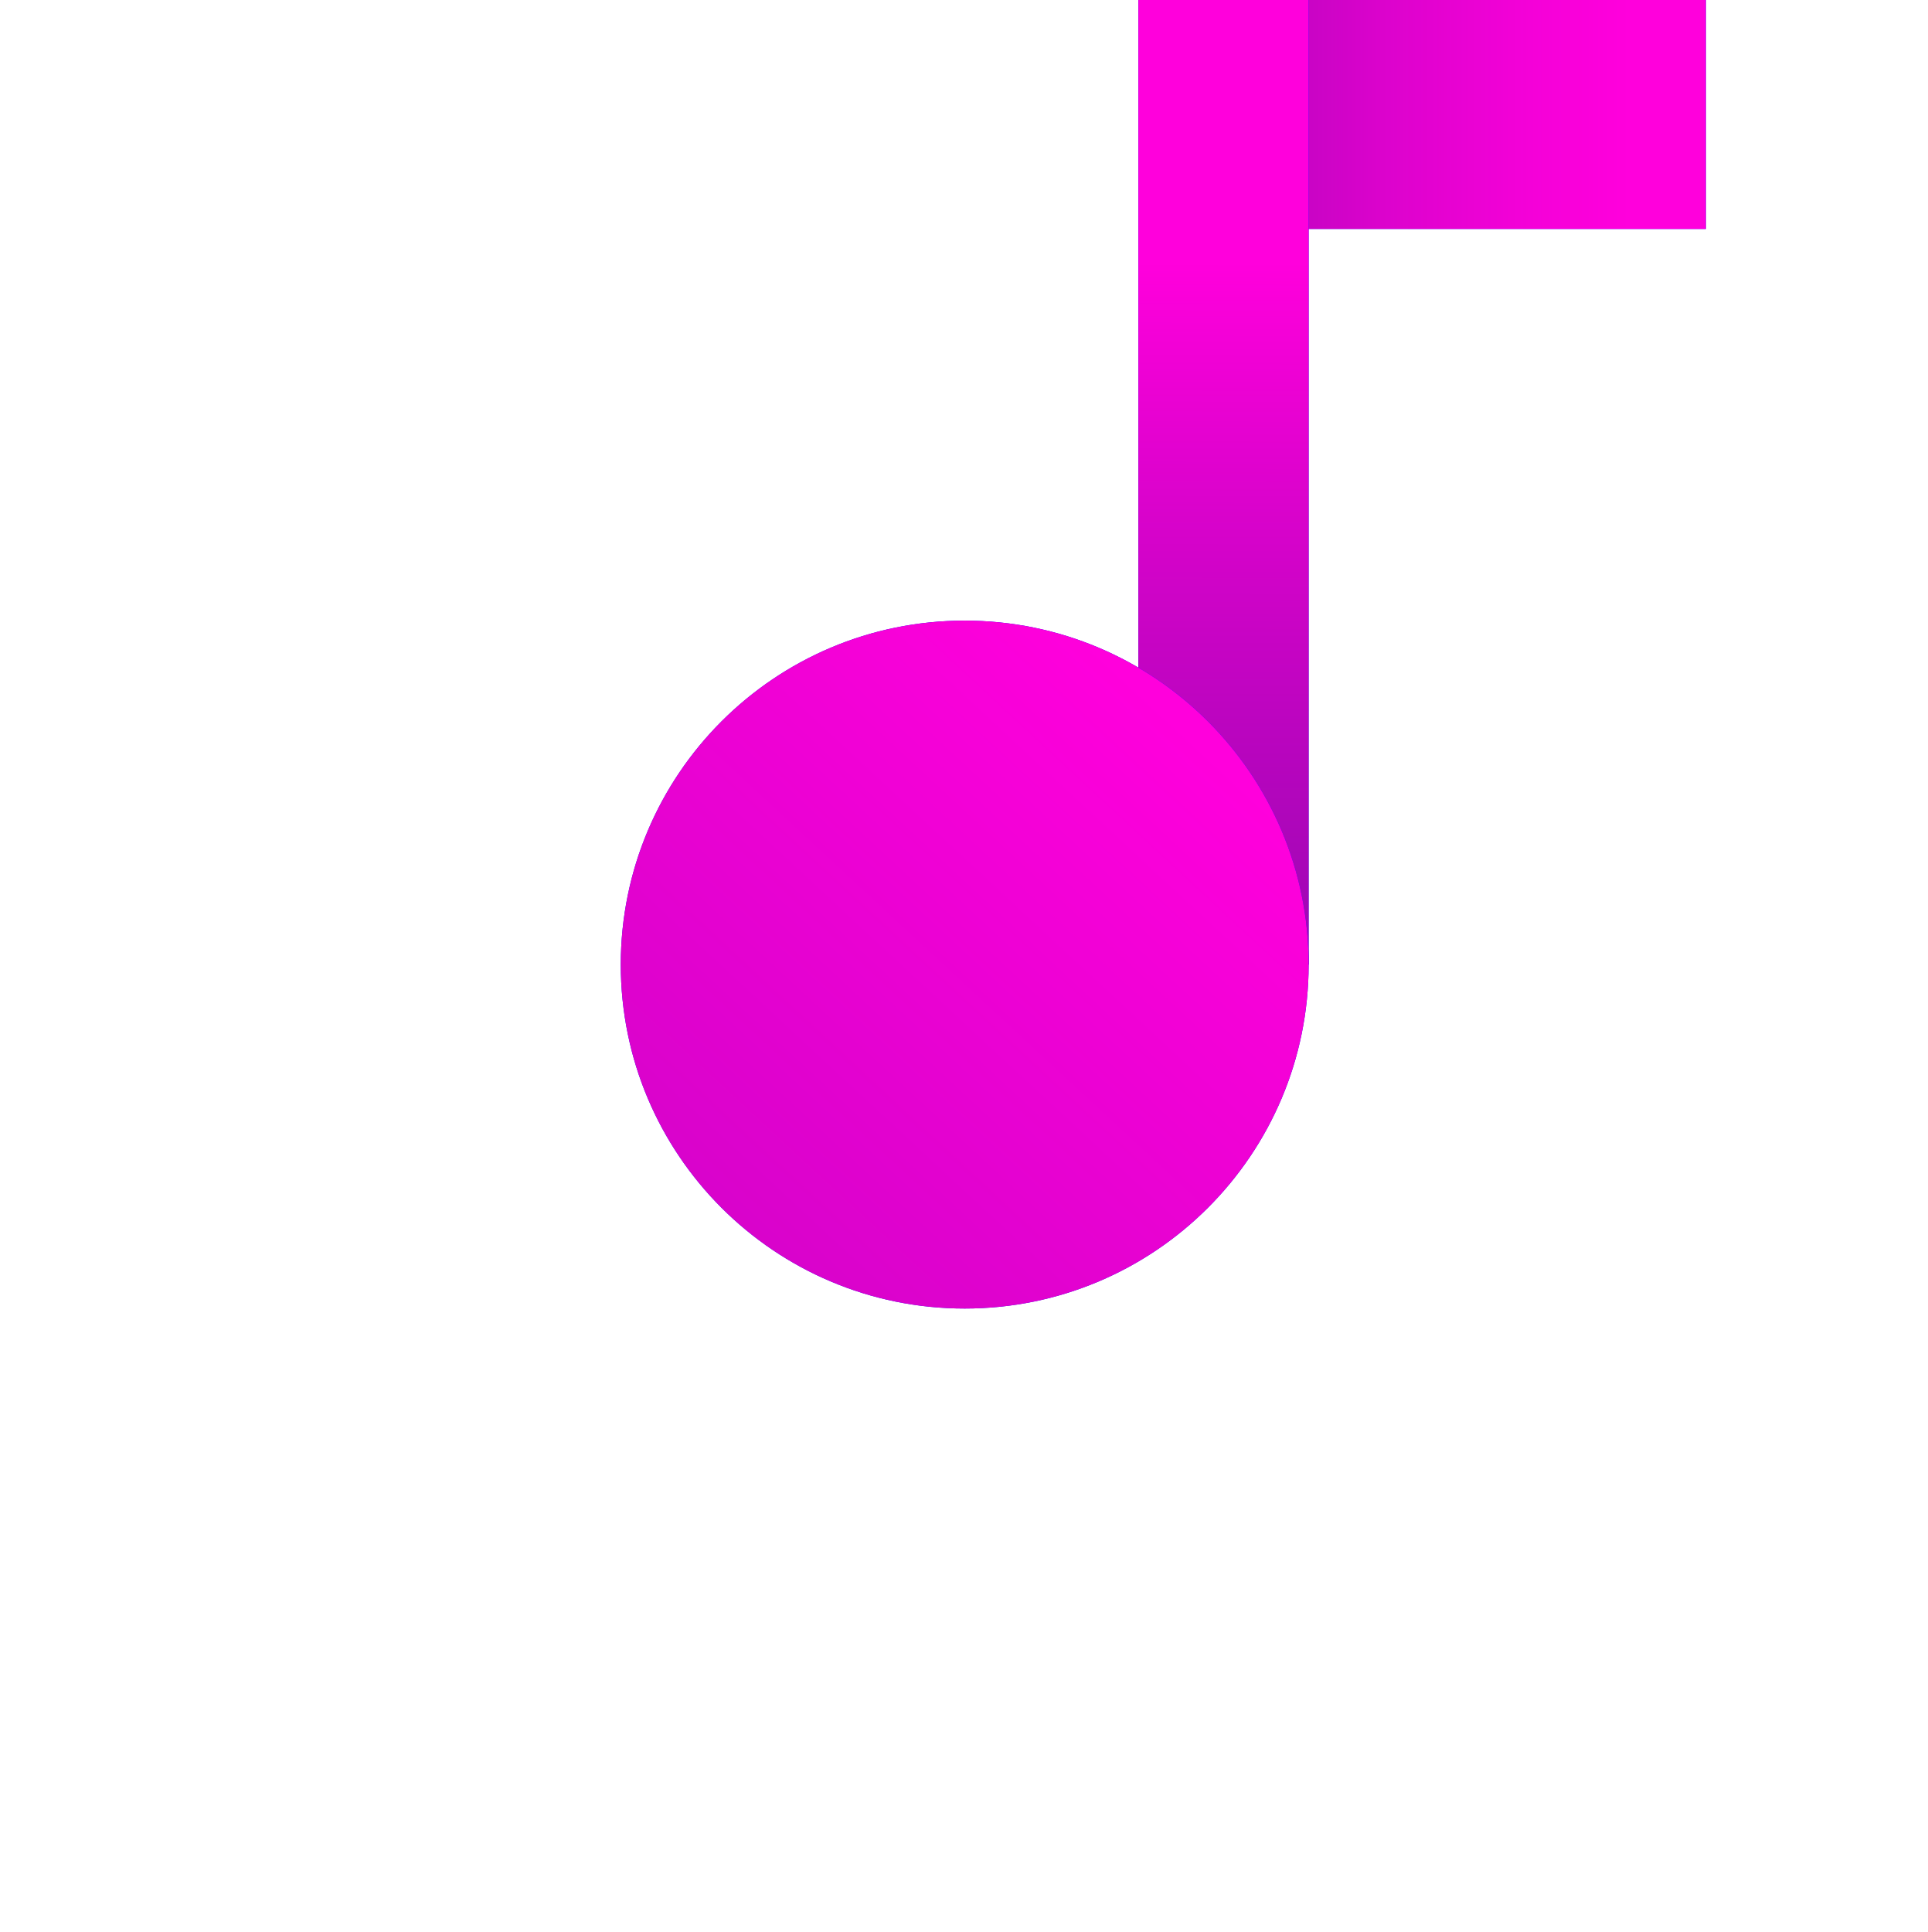
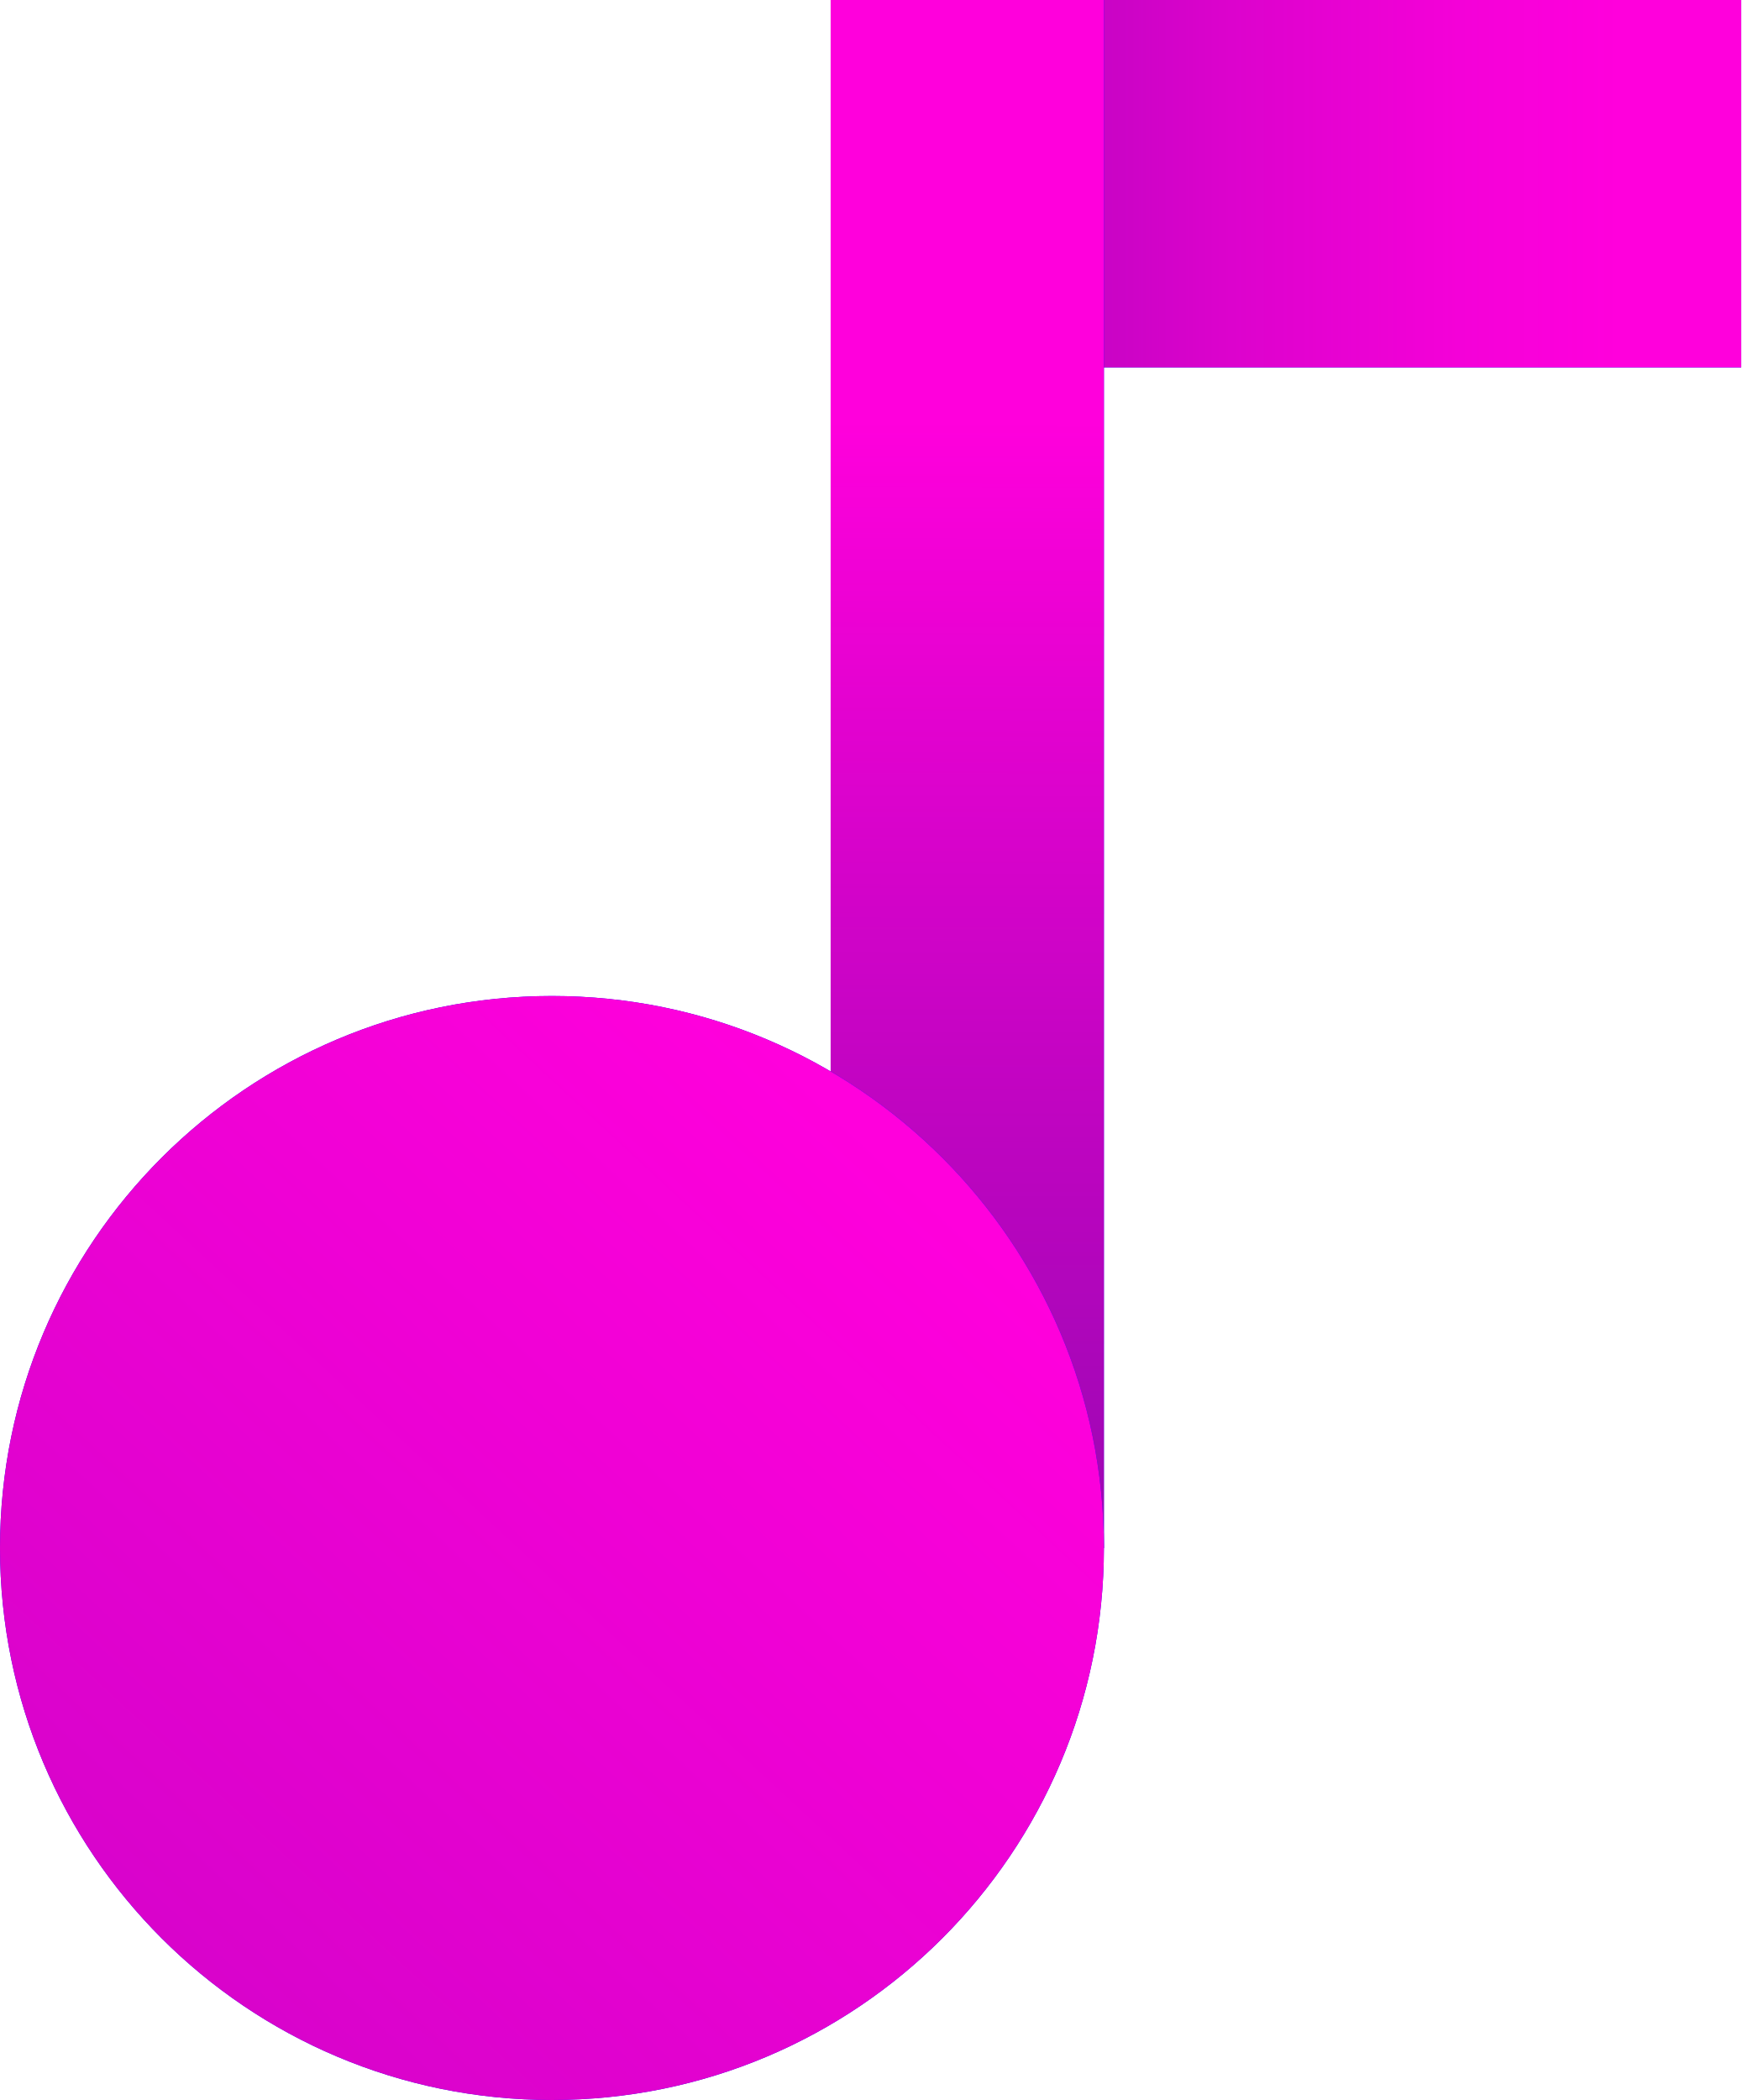
- <svg xmlns="http://www.w3.org/2000/svg" id="Lager_1" data-name="Lager 1" viewBox="0 0 299.38 300">
+ <svg xmlns="http://www.w3.org/2000/svg" id="Lager_1" data-name="Lager 1" viewBox="0 0 168.5 203.19">
  <defs>
-     <style>.cls-1{fill:none;}.cls-2{fill:blue;}.cls-3{fill:url(#Namnlös_övertoning_57);}.cls-4{fill:url(#Namnlös_övertoning_59);}.cls-5{fill:url(#Namnlös_övertoning_20);}</style>
-     <linearGradient id="Namnlös_övertoning_57" x1="253.17" y1="17.78" x2="78.08" y2="17.78" gradientUnits="userSpaceOnUse">
+     <style>.cls-1{fill:blue;}.cls-2{fill:url(#Namnlös_övertoning_57);}.cls-3{fill:url(#Namnlös_övertoning_59);}.cls-4{fill:url(#Namnlös_övertoning_20);}</style>
+     <linearGradient id="Namnlös_övertoning_57" x1="156.77" y1="17.78" x2="-18.33" y2="17.78" gradientUnits="userSpaceOnUse">
      <stop offset="0" stop-color="#ff00dc" />
      <stop offset="0.09" stop-color="#f901d7" stop-opacity="0.98" />
      <stop offset="0.22" stop-color="#e903c9" stop-opacity="0.94" />
      <stop offset="0.37" stop-color="#ce06b2" stop-opacity="0.87" />
      <stop offset="0.54" stop-color="#a90b92" stop-opacity="0.77" />
      <stop offset="0.72" stop-color="#791169" stop-opacity="0.64" />
      <stop offset="0.9" stop-color="#3f1938" stop-opacity="0.49" />
      <stop offset="1" stop-color="#1d1d1b" stop-opacity="0.4" />
    </linearGradient>
-     <linearGradient id="Namnlös_övertoning_59" x1="190.08" y1="40.65" x2="189.21" y2="415.17" gradientUnits="userSpaceOnUse">
+     <linearGradient id="Namnlös_övertoning_59" x1="93.68" y1="40.65" x2="92.8" y2="415.17" gradientUnits="userSpaceOnUse">
      <stop offset="0" stop-color="#ff00dc" />
      <stop offset="1" stop-color="#1d1d1b" stop-opacity="0.4" />
    </linearGradient>
-     <linearGradient id="Namnlös_övertoning_20" x1="266.62" y1="23.76" x2="-484.42" y2="833.98" gradientUnits="userSpaceOnUse">
+     <linearGradient id="Namnlös_övertoning_20" x1="170.22" y1="23.76" x2="-580.82" y2="833.98" gradientUnits="userSpaceOnUse">
      <stop offset="0.11" stop-color="#ff00dc" />
      <stop offset="1" stop-color="#1d1d1b" stop-opacity="0.4" />
    </linearGradient>
  </defs>
-   <rect class="cls-1" width="299.38" height="300" />
  <g id="rosa">
-     <rect class="cls-2" x="191.93" width="72.97" height="35.55" />
-     <rect class="cls-3" x="191.93" width="72.97" height="35.55" />
-     <rect class="cls-2" x="176.78" width="26.44" height="149.78" />
-     <rect class="cls-4" x="176.78" width="26.44" height="149.78" />
-     <circle class="cls-2" cx="149.81" cy="149.78" r="53.41" />
-     <circle class="cls-5" cx="149.81" cy="149.78" r="53.41" />
+     <rect class="cls-1" x="95.52" width="72.97" height="35.55" />
+     <rect class="cls-2" x="95.52" width="72.97" height="35.55" />
+     <rect class="cls-1" x="80.38" width="26.44" height="149.78" />
+     <rect class="cls-3" x="80.38" width="26.44" height="149.78" />
+     <circle class="cls-1" cx="53.41" cy="149.78" r="53.41" />
+     <circle class="cls-4" cx="53.41" cy="149.78" r="53.41" />
  </g>
</svg>
